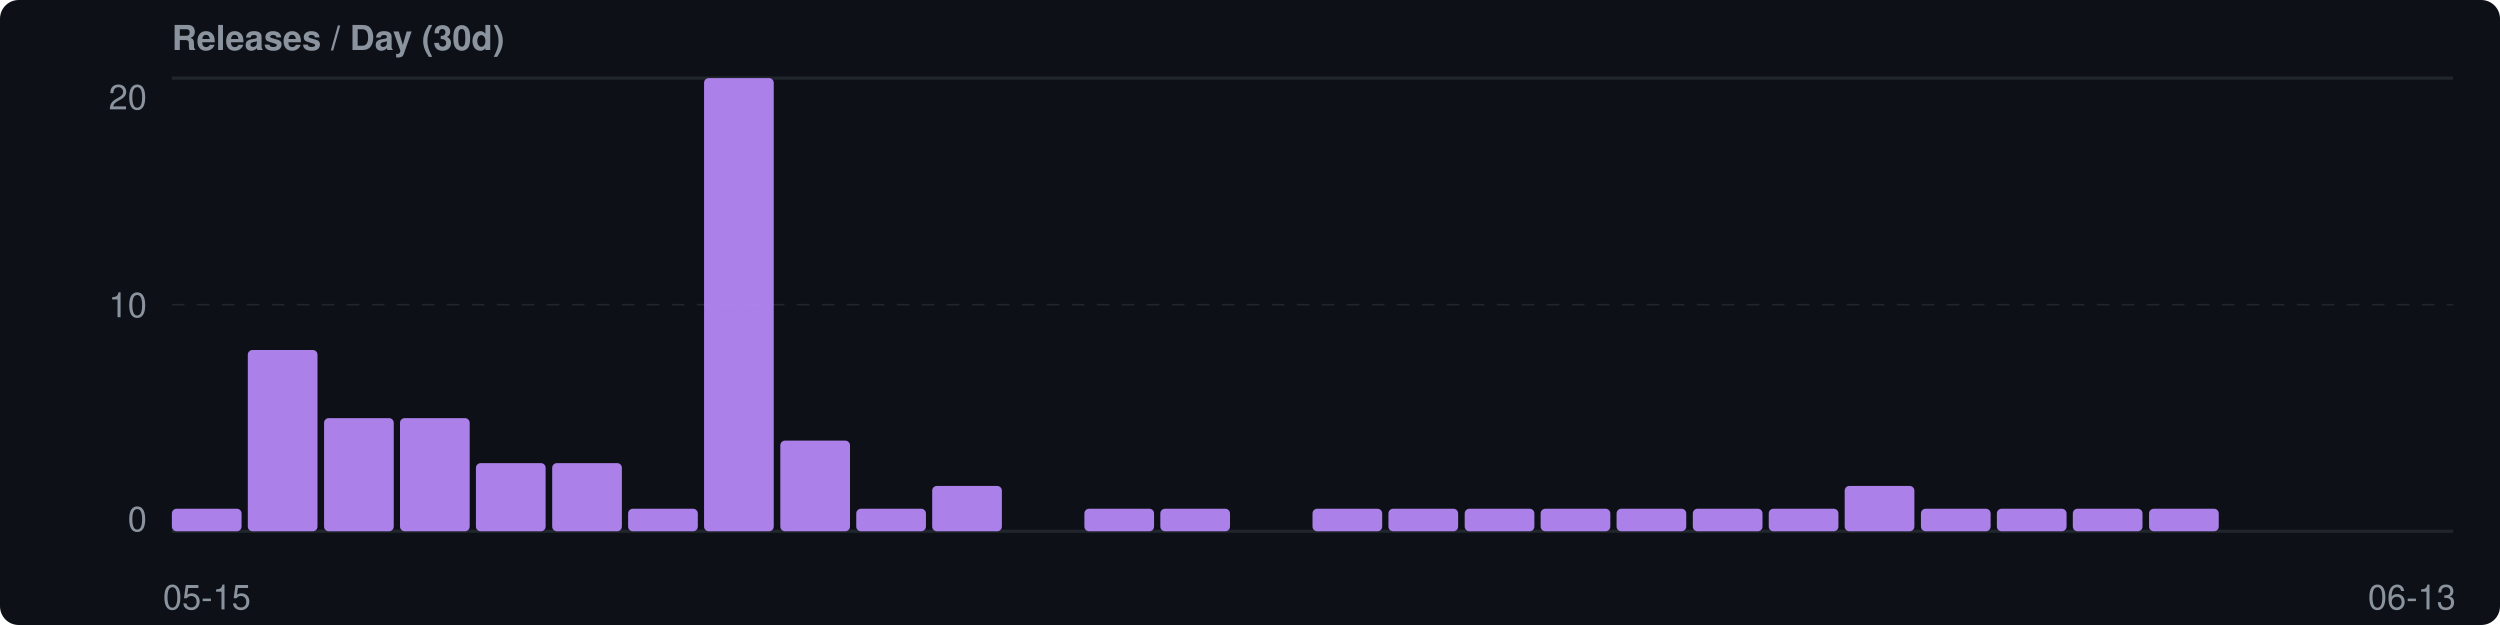
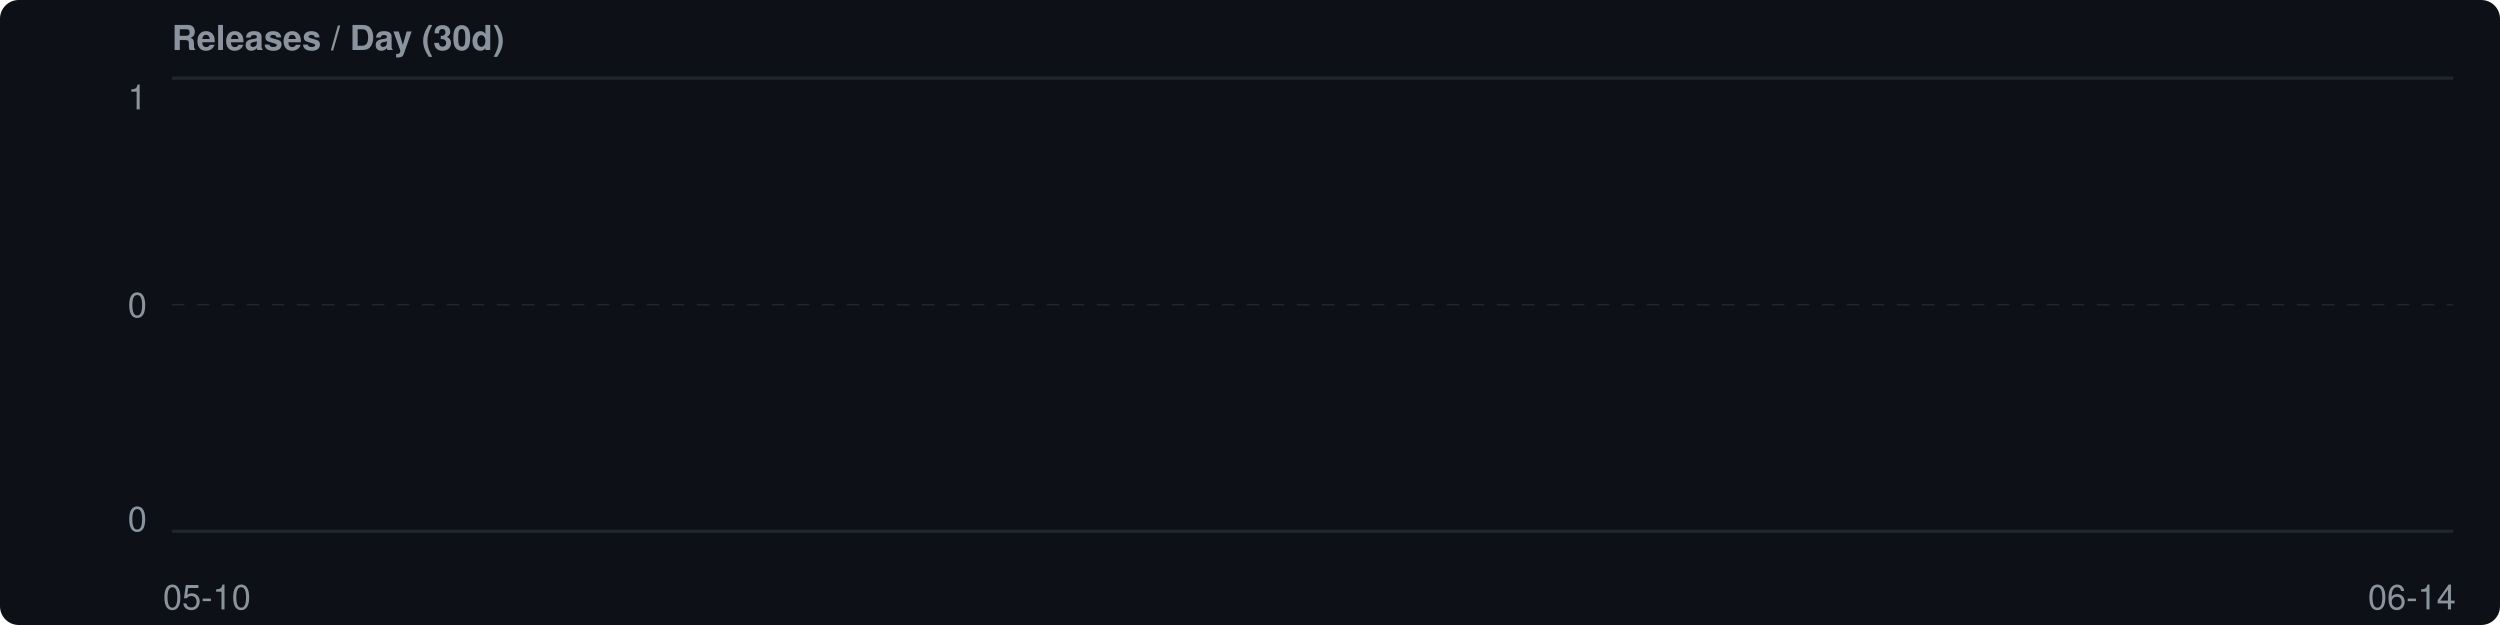
<svg xmlns="http://www.w3.org/2000/svg" width="800" height="200" viewBox="0 0 800 200">
  <rect width="800" height="200" fill="#0d1117" rx="6" />
  <style>text { font-family: system-ui, -apple-system, 'Segoe UI', Helvetica, Arial, sans-serif; fill: #8b949e; font-size: 11px; }</style>
  <text x="55" y="16" fill="#c9d1d9" font-size="13" font-weight="600">Releases / Day (30d)</text>
-   <text x="47" y="35" text-anchor="end" font-size="10">20</text>
+   <text x="47" y="35" text-anchor="end" font-size="10">1</text>
  <text x="47" y="170" text-anchor="end" font-size="10">0</text>
  <line x1="55" y1="25" x2="785" y2="25" stroke="#21262d" stroke-width="1" />
  <line x1="55" y1="170" x2="785" y2="170" stroke="#21262d" stroke-width="1" />
  <line x1="55" y1="97.5" x2="785" y2="97.5" stroke="#21262d" stroke-width="0.5" stroke-dasharray="4,4" />
-   <text x="47" y="101.5" text-anchor="end" font-size="10">10</text>
-   <rect x="55.0" y="162.8" width="22.3" height="7.2" fill="#bc8cff" rx="1.5" opacity="0.9" />
-   <text x="66.2" y="195" text-anchor="middle" font-size="10">05-15</text>
-   <rect x="79.3" y="112.0" width="22.3" height="58.0" fill="#bc8cff" rx="1.5" opacity="0.9" />
-   <rect x="103.7" y="133.8" width="22.3" height="36.2" fill="#bc8cff" rx="1.5" opacity="0.9" />
-   <rect x="128.0" y="133.8" width="22.3" height="36.2" fill="#bc8cff" rx="1.5" opacity="0.9" />
-   <rect x="152.3" y="148.2" width="22.3" height="21.8" fill="#bc8cff" rx="1.5" opacity="0.9" />
-   <rect x="176.7" y="148.2" width="22.3" height="21.8" fill="#bc8cff" rx="1.5" opacity="0.9" />
-   <rect x="201.0" y="162.8" width="22.3" height="7.2" fill="#bc8cff" rx="1.5" opacity="0.9" />
-   <rect x="225.3" y="25.0" width="22.3" height="145.0" fill="#bc8cff" rx="1.5" opacity="0.9" />
-   <rect x="249.7" y="141.0" width="22.3" height="29.0" fill="#bc8cff" rx="1.5" opacity="0.9" />
-   <rect x="274.0" y="162.8" width="22.3" height="7.2" fill="#bc8cff" rx="1.5" opacity="0.9" />
-   <rect x="298.3" y="155.5" width="22.3" height="14.5" fill="#bc8cff" rx="1.5" opacity="0.9" />
+   <text x="47" y="101.5" text-anchor="end" font-size="10">0</text>
+   <rect x="55.0" y="170.0" width="22.3" height="0.0" fill="#bc8cff" rx="1.5" opacity="0.9" />
+   <text x="66.2" y="195" text-anchor="middle" font-size="10">05-10</text>
+   <rect x="79.3" y="170.0" width="22.3" height="0.0" fill="#bc8cff" rx="1.5" opacity="0.9" />
+   <rect x="103.7" y="170.0" width="22.3" height="0.0" fill="#bc8cff" rx="1.5" opacity="0.9" />
+   <rect x="128.0" y="170.0" width="22.3" height="0.0" fill="#bc8cff" rx="1.5" opacity="0.9" />
+   <rect x="152.3" y="170.0" width="22.3" height="0.0" fill="#bc8cff" rx="1.5" opacity="0.9" />
+   <rect x="176.7" y="170.0" width="22.3" height="0.0" fill="#bc8cff" rx="1.5" opacity="0.9" />
+   <rect x="201.0" y="170.0" width="22.3" height="0.0" fill="#bc8cff" rx="1.5" opacity="0.9" />
+   <rect x="225.3" y="170.0" width="22.3" height="0.0" fill="#bc8cff" rx="1.5" opacity="0.9" />
+   <rect x="249.7" y="170.0" width="22.3" height="0.0" fill="#bc8cff" rx="1.5" opacity="0.9" />
+   <rect x="274.0" y="170.0" width="22.3" height="0.0" fill="#bc8cff" rx="1.5" opacity="0.9" />
+   <rect x="298.3" y="170.0" width="22.3" height="0.0" fill="#bc8cff" rx="1.5" opacity="0.9" />
  <rect x="322.7" y="170.0" width="22.3" height="0.0" fill="#bc8cff" rx="1.5" opacity="0.9" />
-   <rect x="347.0" y="162.8" width="22.3" height="7.2" fill="#bc8cff" rx="1.5" opacity="0.9" />
-   <rect x="371.3" y="162.8" width="22.3" height="7.2" fill="#bc8cff" rx="1.5" opacity="0.9" />
+   <rect x="347.0" y="170.0" width="22.3" height="0.0" fill="#bc8cff" rx="1.5" opacity="0.9" />
+   <rect x="371.3" y="170.0" width="22.3" height="0.0" fill="#bc8cff" rx="1.5" opacity="0.9" />
  <rect x="395.7" y="170.0" width="22.3" height="0.0" fill="#bc8cff" rx="1.5" opacity="0.9" />
-   <rect x="420.0" y="162.8" width="22.3" height="7.2" fill="#bc8cff" rx="1.5" opacity="0.9" />
-   <rect x="444.3" y="162.8" width="22.3" height="7.2" fill="#bc8cff" rx="1.5" opacity="0.9" />
-   <rect x="468.7" y="162.8" width="22.3" height="7.2" fill="#bc8cff" rx="1.5" opacity="0.9" />
-   <rect x="493.0" y="162.8" width="22.3" height="7.2" fill="#bc8cff" rx="1.5" opacity="0.9" />
-   <rect x="517.3" y="162.8" width="22.3" height="7.2" fill="#bc8cff" rx="1.5" opacity="0.9" />
-   <rect x="541.7" y="162.8" width="22.3" height="7.2" fill="#bc8cff" rx="1.5" opacity="0.9" />
-   <rect x="566.0" y="162.8" width="22.3" height="7.2" fill="#bc8cff" rx="1.5" opacity="0.9" />
-   <rect x="590.3" y="155.5" width="22.3" height="14.5" fill="#bc8cff" rx="1.5" opacity="0.9" />
-   <rect x="614.7" y="162.8" width="22.3" height="7.2" fill="#bc8cff" rx="1.5" opacity="0.9" />
-   <rect x="639.0" y="162.8" width="22.3" height="7.2" fill="#bc8cff" rx="1.5" opacity="0.9" />
-   <rect x="663.3" y="162.8" width="22.3" height="7.2" fill="#bc8cff" rx="1.5" opacity="0.9" />
-   <rect x="687.7" y="162.8" width="22.3" height="7.2" fill="#bc8cff" rx="1.5" opacity="0.9" />
+   <rect x="420.0" y="170.0" width="22.3" height="0.0" fill="#bc8cff" rx="1.5" opacity="0.9" />
+   <rect x="444.3" y="170.0" width="22.3" height="0.0" fill="#bc8cff" rx="1.5" opacity="0.9" />
+   <rect x="468.7" y="170.0" width="22.3" height="0.0" fill="#bc8cff" rx="1.5" opacity="0.9" />
+   <rect x="493.0" y="170.0" width="22.3" height="0.0" fill="#bc8cff" rx="1.5" opacity="0.9" />
+   <rect x="517.3" y="170.0" width="22.3" height="0.0" fill="#bc8cff" rx="1.5" opacity="0.9" />
+   <rect x="541.7" y="170.0" width="22.3" height="0.0" fill="#bc8cff" rx="1.5" opacity="0.9" />
+   <rect x="566.0" y="170.0" width="22.3" height="0.0" fill="#bc8cff" rx="1.5" opacity="0.9" />
+   <rect x="590.3" y="170.0" width="22.3" height="0.0" fill="#bc8cff" rx="1.5" opacity="0.9" />
+   <rect x="614.7" y="170.0" width="22.3" height="0.0" fill="#bc8cff" rx="1.5" opacity="0.9" />
+   <rect x="639.0" y="170.0" width="22.3" height="0.0" fill="#bc8cff" rx="1.5" opacity="0.9" />
+   <rect x="663.3" y="170.0" width="22.3" height="0.0" fill="#bc8cff" rx="1.5" opacity="0.9" />
+   <rect x="687.7" y="170.0" width="22.3" height="0.0" fill="#bc8cff" rx="1.5" opacity="0.9" />
  <rect x="712.0" y="170.0" width="22.3" height="0.0" fill="#bc8cff" rx="1.5" opacity="0.9" />
  <rect x="736.3" y="170.0" width="22.3" height="0.0" fill="#bc8cff" rx="1.5" opacity="0.9" />
  <rect x="760.7" y="170.0" width="22.3" height="0.0" fill="#bc8cff" rx="1.5" opacity="0.9" />
-   <text x="771.8" y="195" text-anchor="middle" font-size="10">06-13</text>
+   <text x="771.8" y="195" text-anchor="middle" font-size="10">06-14</text>
</svg>
